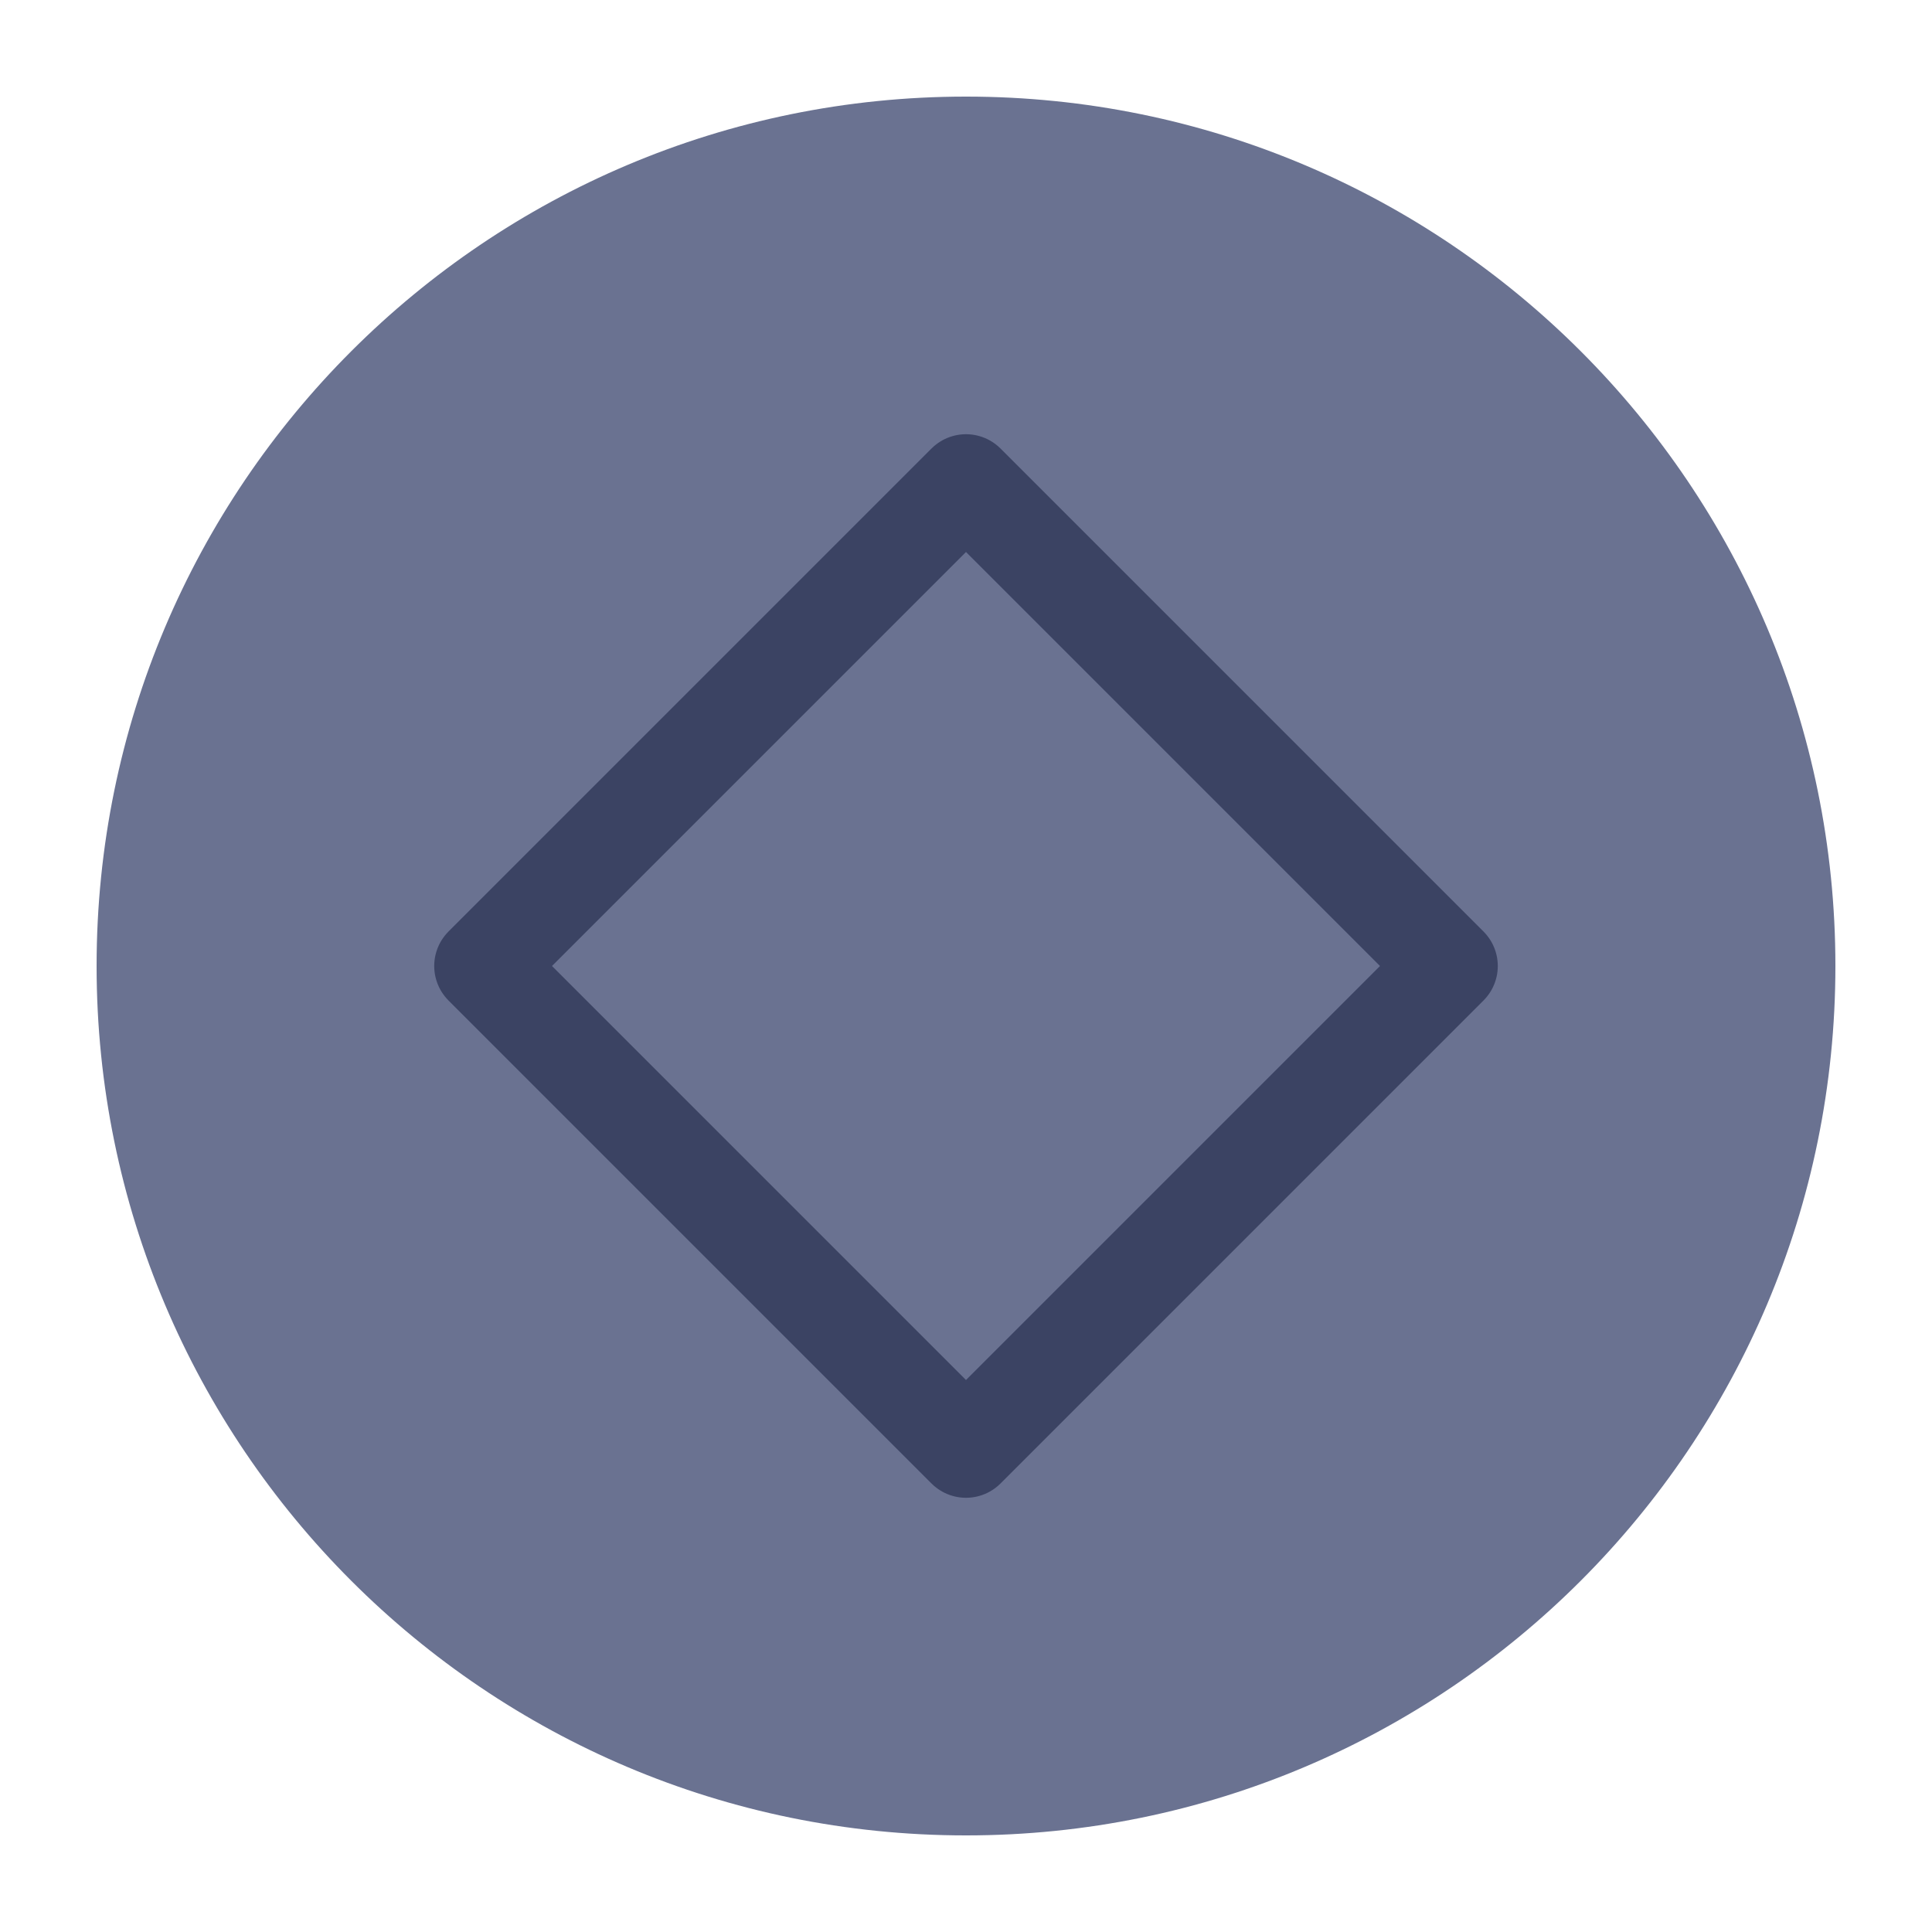
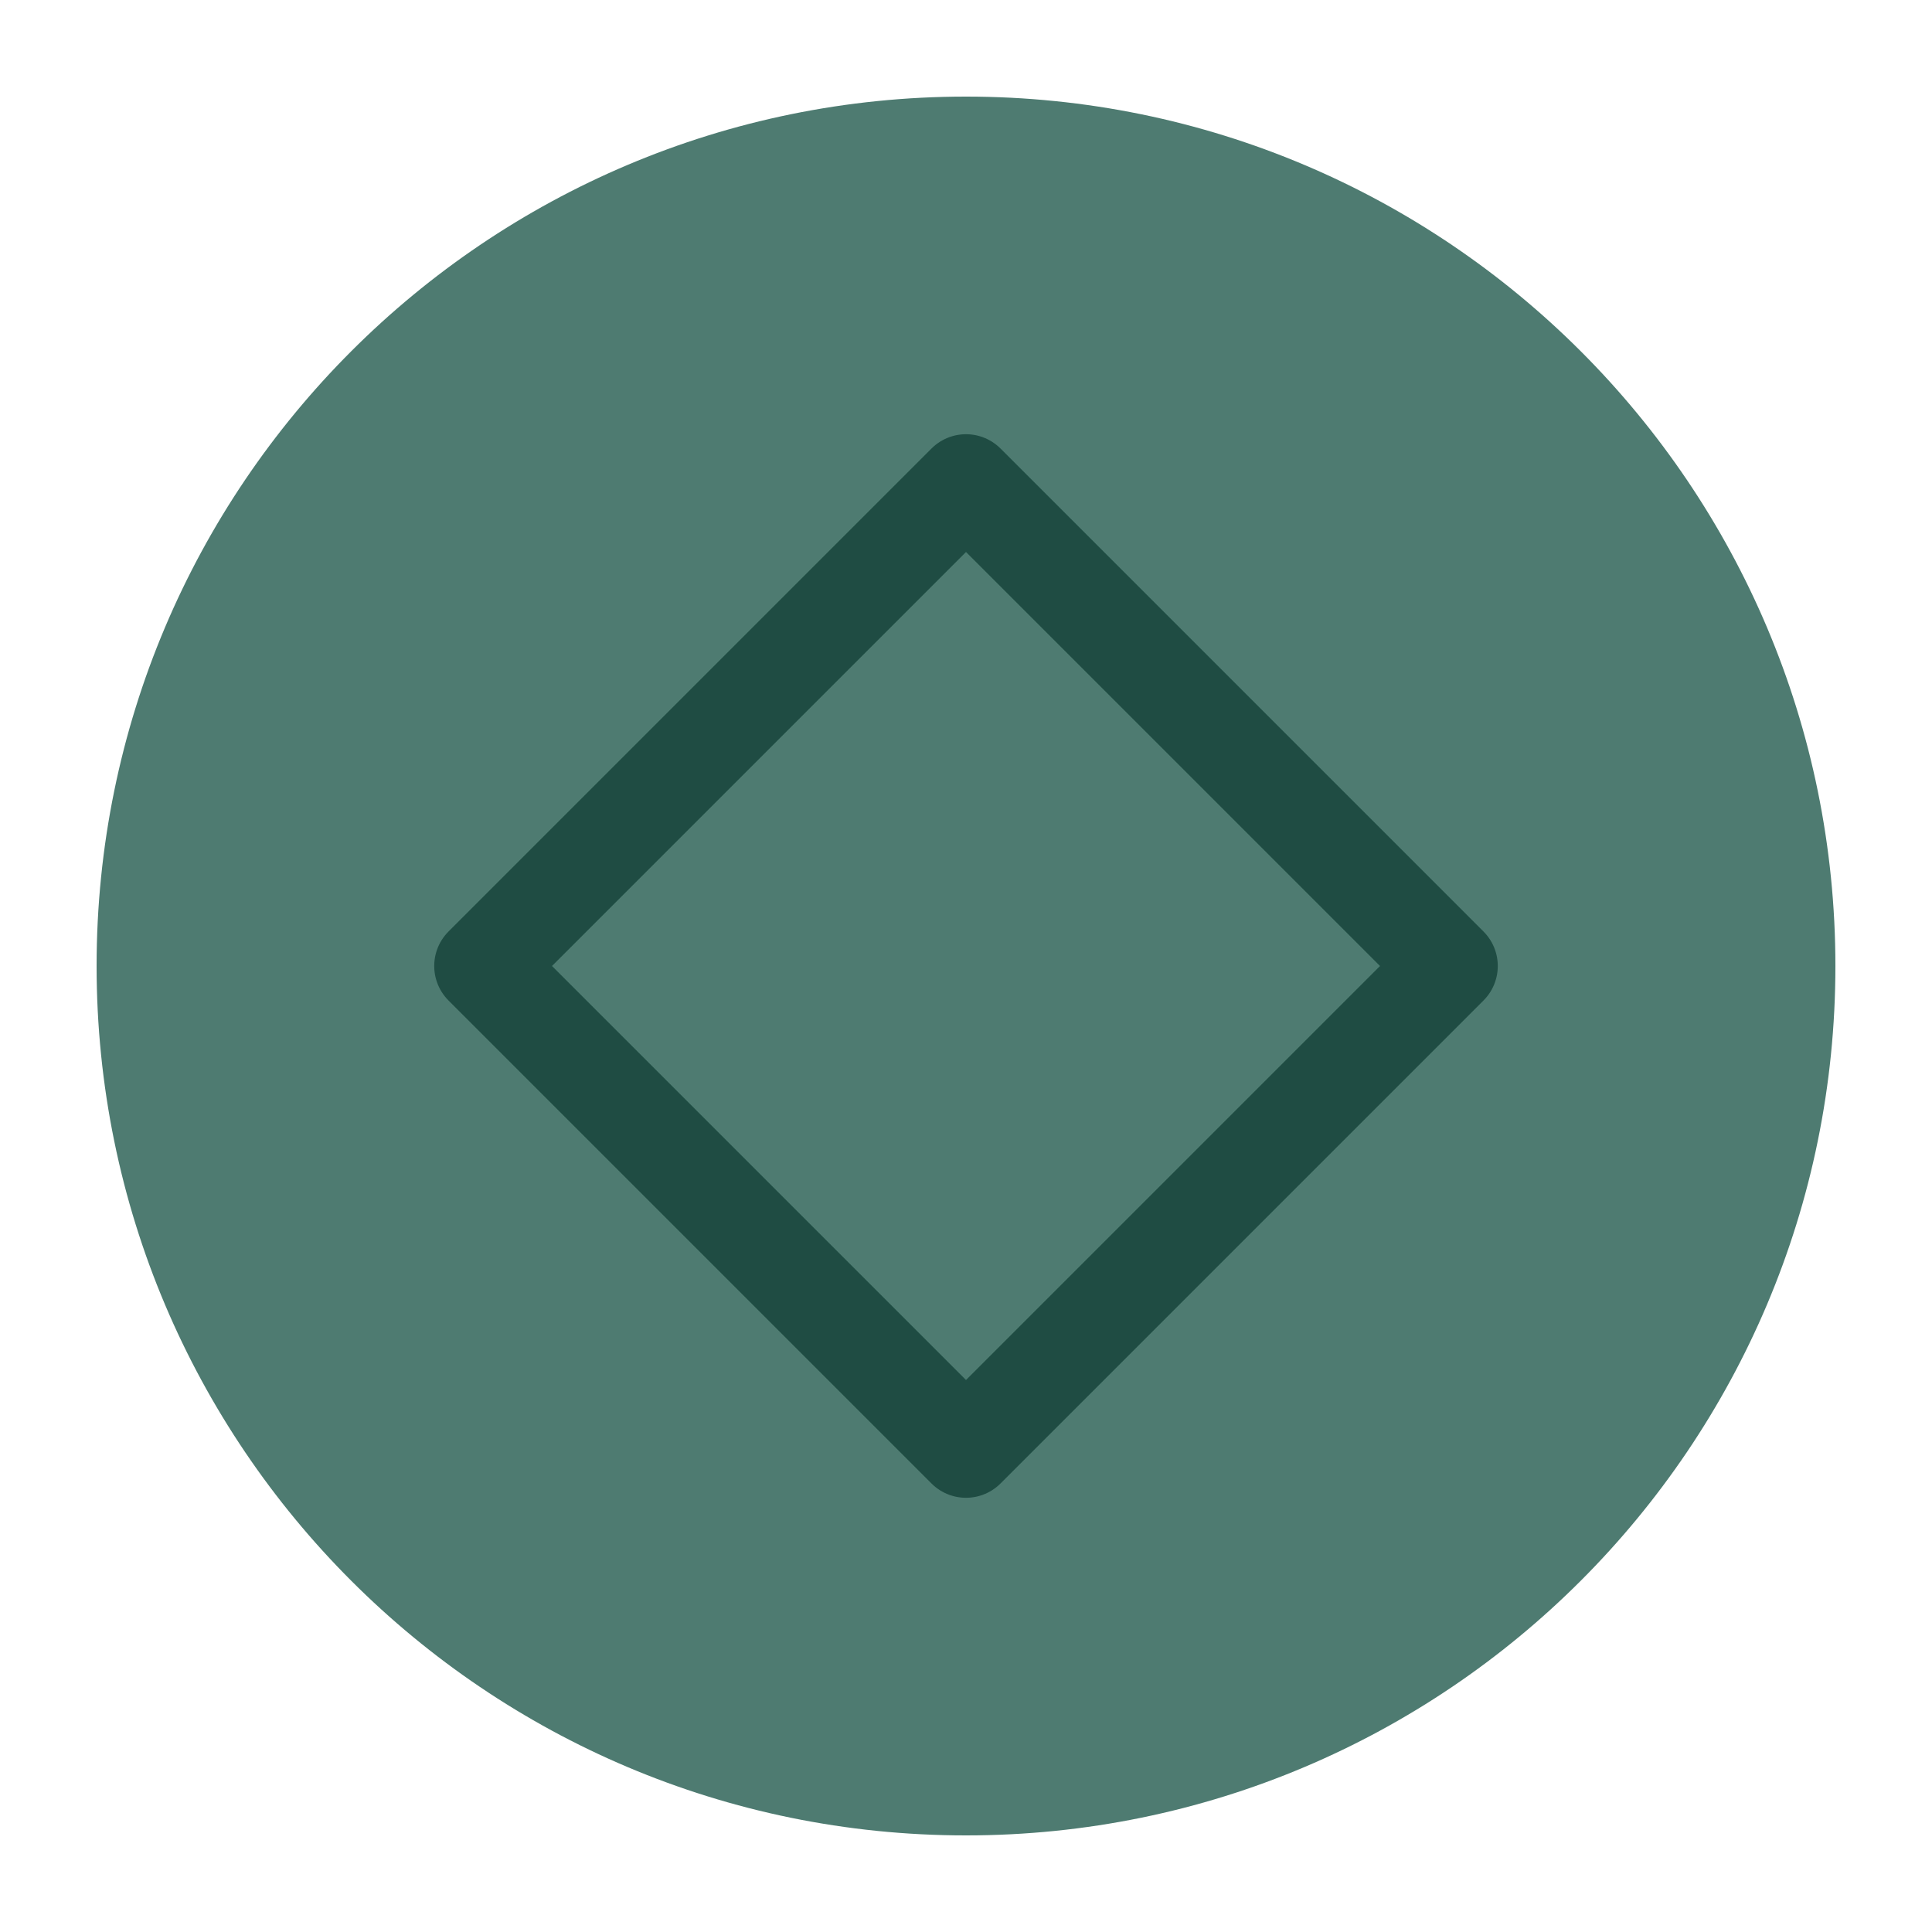
<svg xmlns="http://www.w3.org/2000/svg" viewBox="0 0 50 50" version="1.2" baseProfile="tiny">
  <defs>
</defs>
  <g fill="none" stroke="black" stroke-width="1" fill-rule="evenodd" stroke-linecap="square" stroke-linejoin="bevel">
-     <g fill="#6a7291" fill-opacity="1" stroke="none" transform="matrix(2.5,0,0,2.5,2.5,2.5)" font-family="Iosevka Term Curly" font-size="12" font-weight="500" font-style="normal">
+     <g fill="#4e7b71" fill-opacity="1" stroke="none" transform="matrix(2.5,0,0,2.5,2.5,2.5)" font-family="Iosevka Term Curly" font-size="12" font-weight="500" font-style="normal">
      <circle cx="9" cy="9" r="9" />
    </g>
-     <g fill="none" stroke="#3b4363" stroke-opacity="1" stroke-width="1.01" stroke-linecap="round" stroke-linejoin="round" transform="matrix(2.5,0,0,2.5,2.5,2.5)" font-family="Iosevka Term Curly" font-size="12" font-weight="500" font-style="normal">
+     <g fill="none" stroke="#1f4c43" stroke-opacity="1" stroke-width="1.01" stroke-linecap="round" stroke-linejoin="round" transform="matrix(2.5,0,0,2.5,2.5,2.5)" font-family="Iosevka Term Curly" font-size="12" font-weight="500" font-style="normal">
      <path vector-effect="none" fill-rule="evenodd" d="M4,9 L9,4 L14,9 L9,14 L4,9" />
    </g>
    <g fill="none" stroke="#000000" stroke-opacity="1" stroke-width="1" stroke-linecap="square" stroke-linejoin="bevel" transform="matrix(1,0,0,1,0,0)" font-family="Iosevka Term Curly" font-size="12" font-weight="500" font-style="normal">
</g>
  </g>
</svg>
